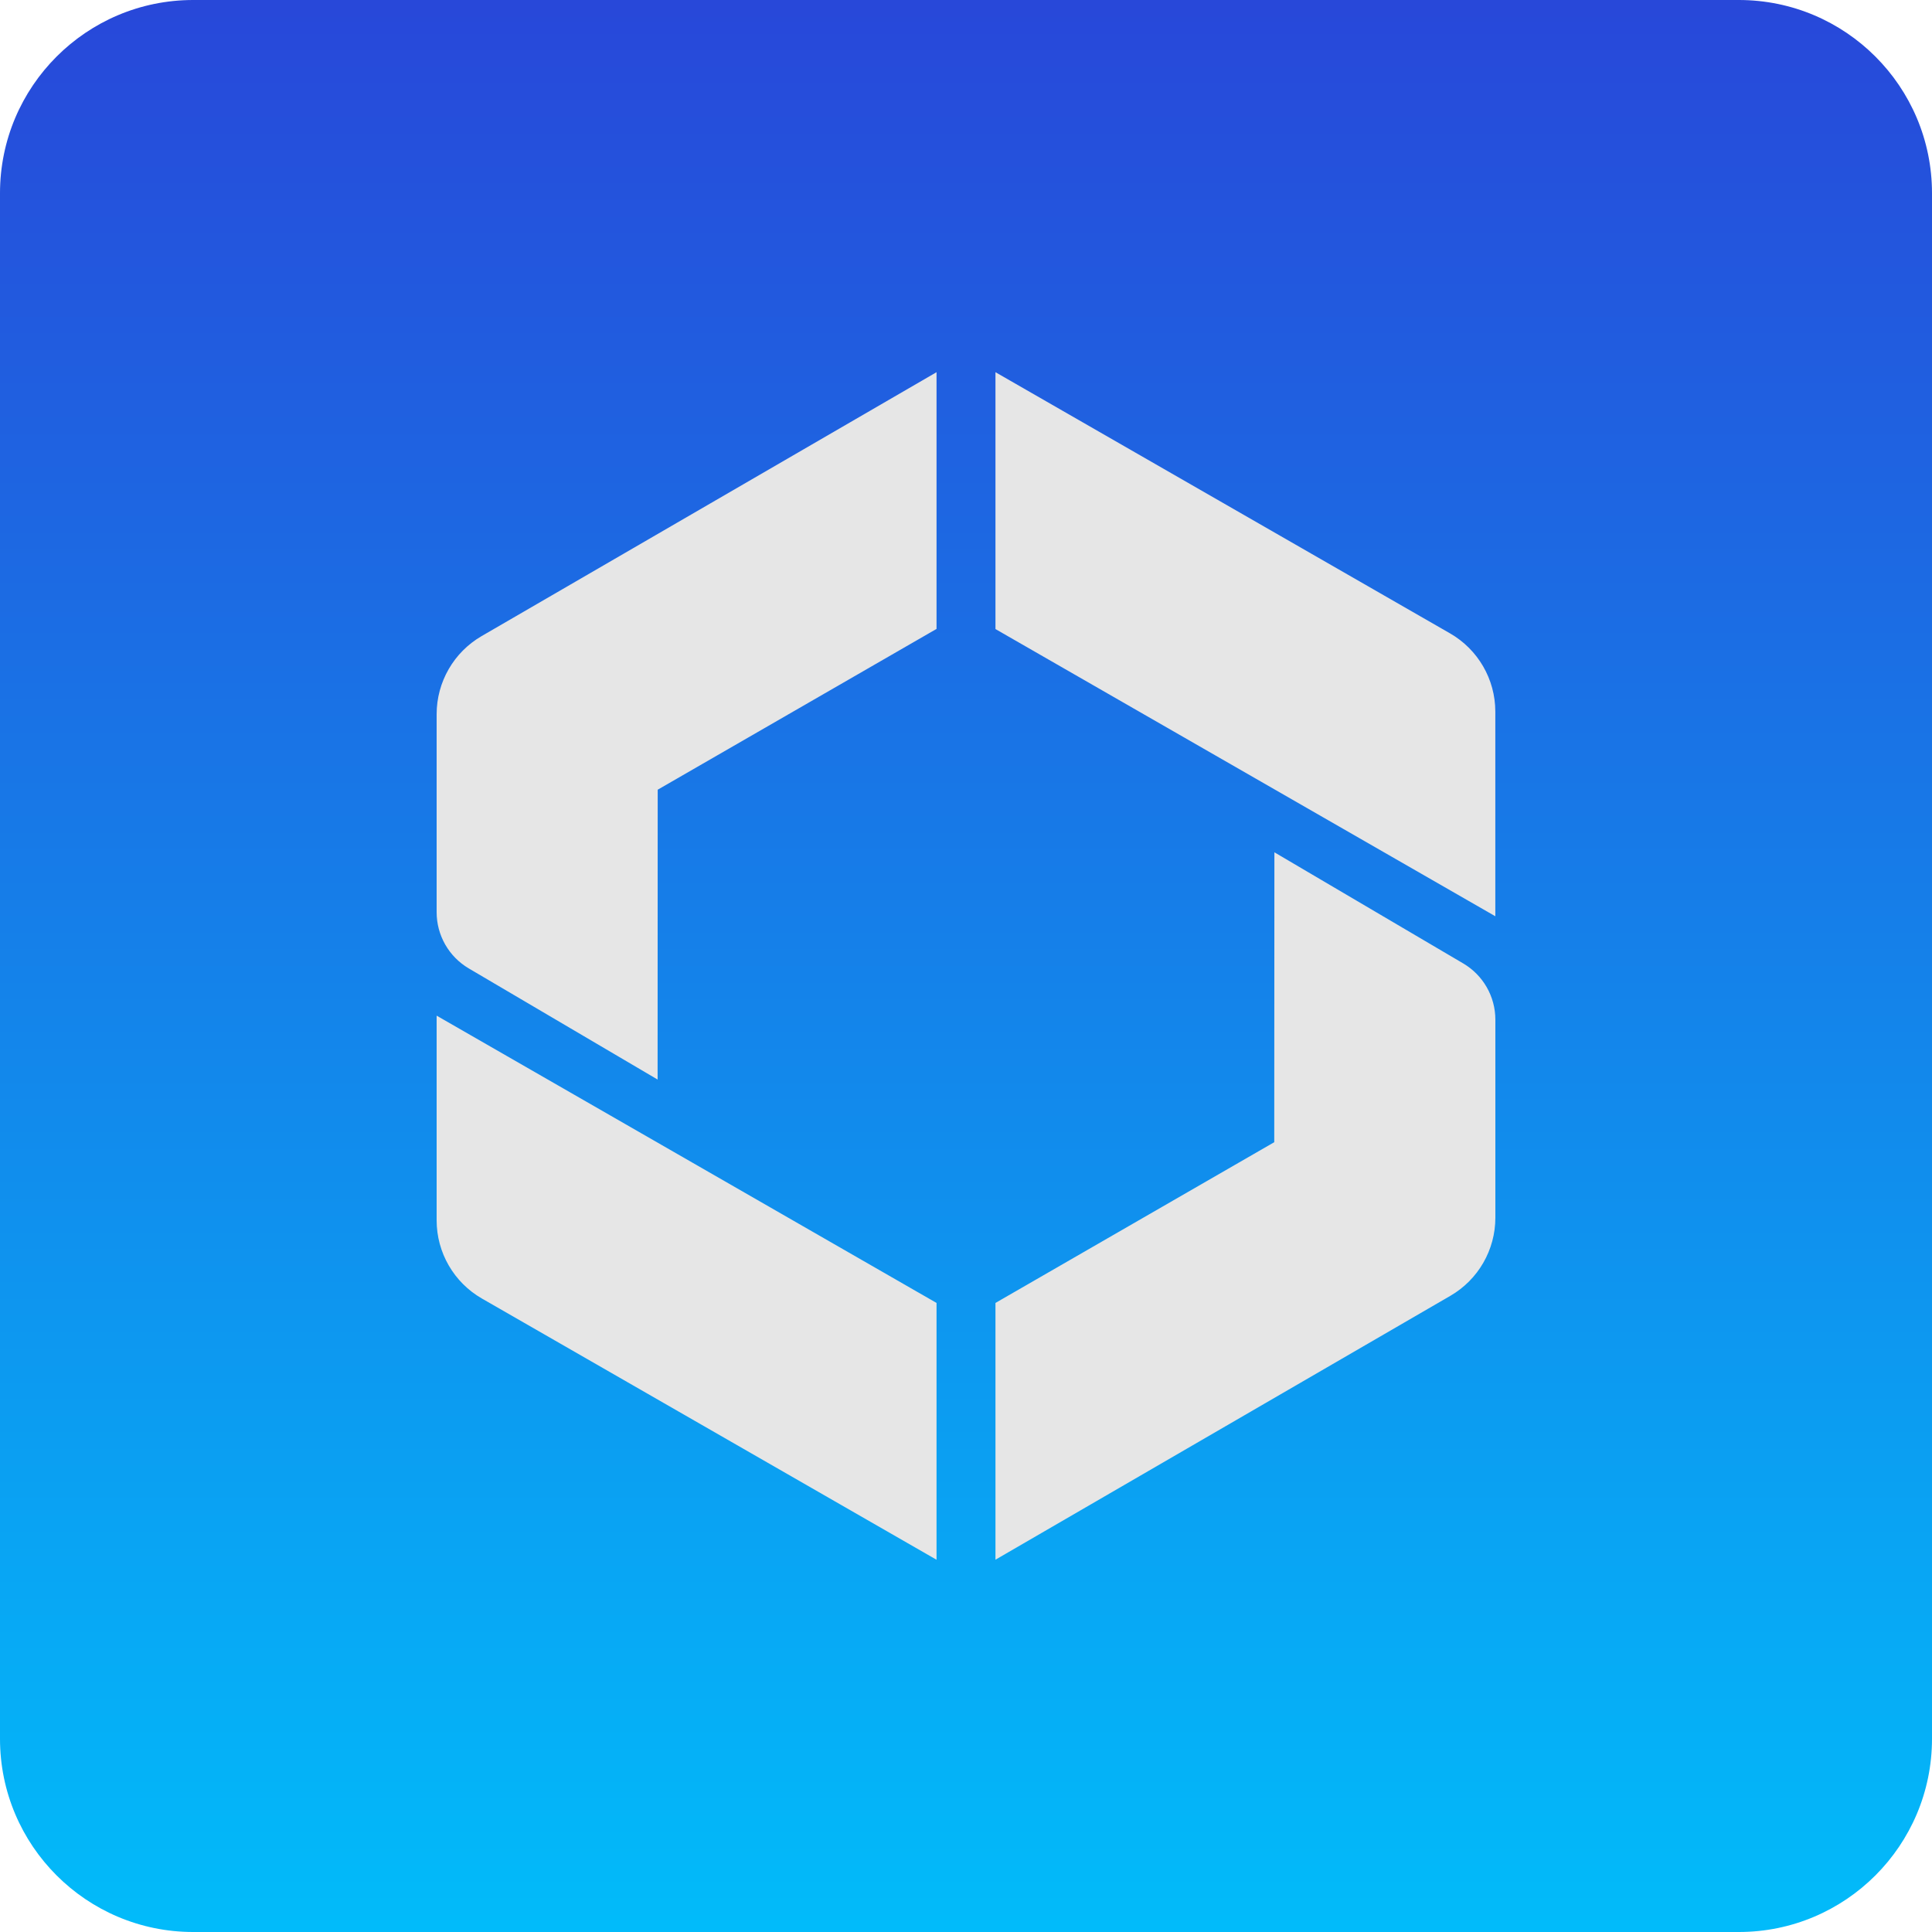
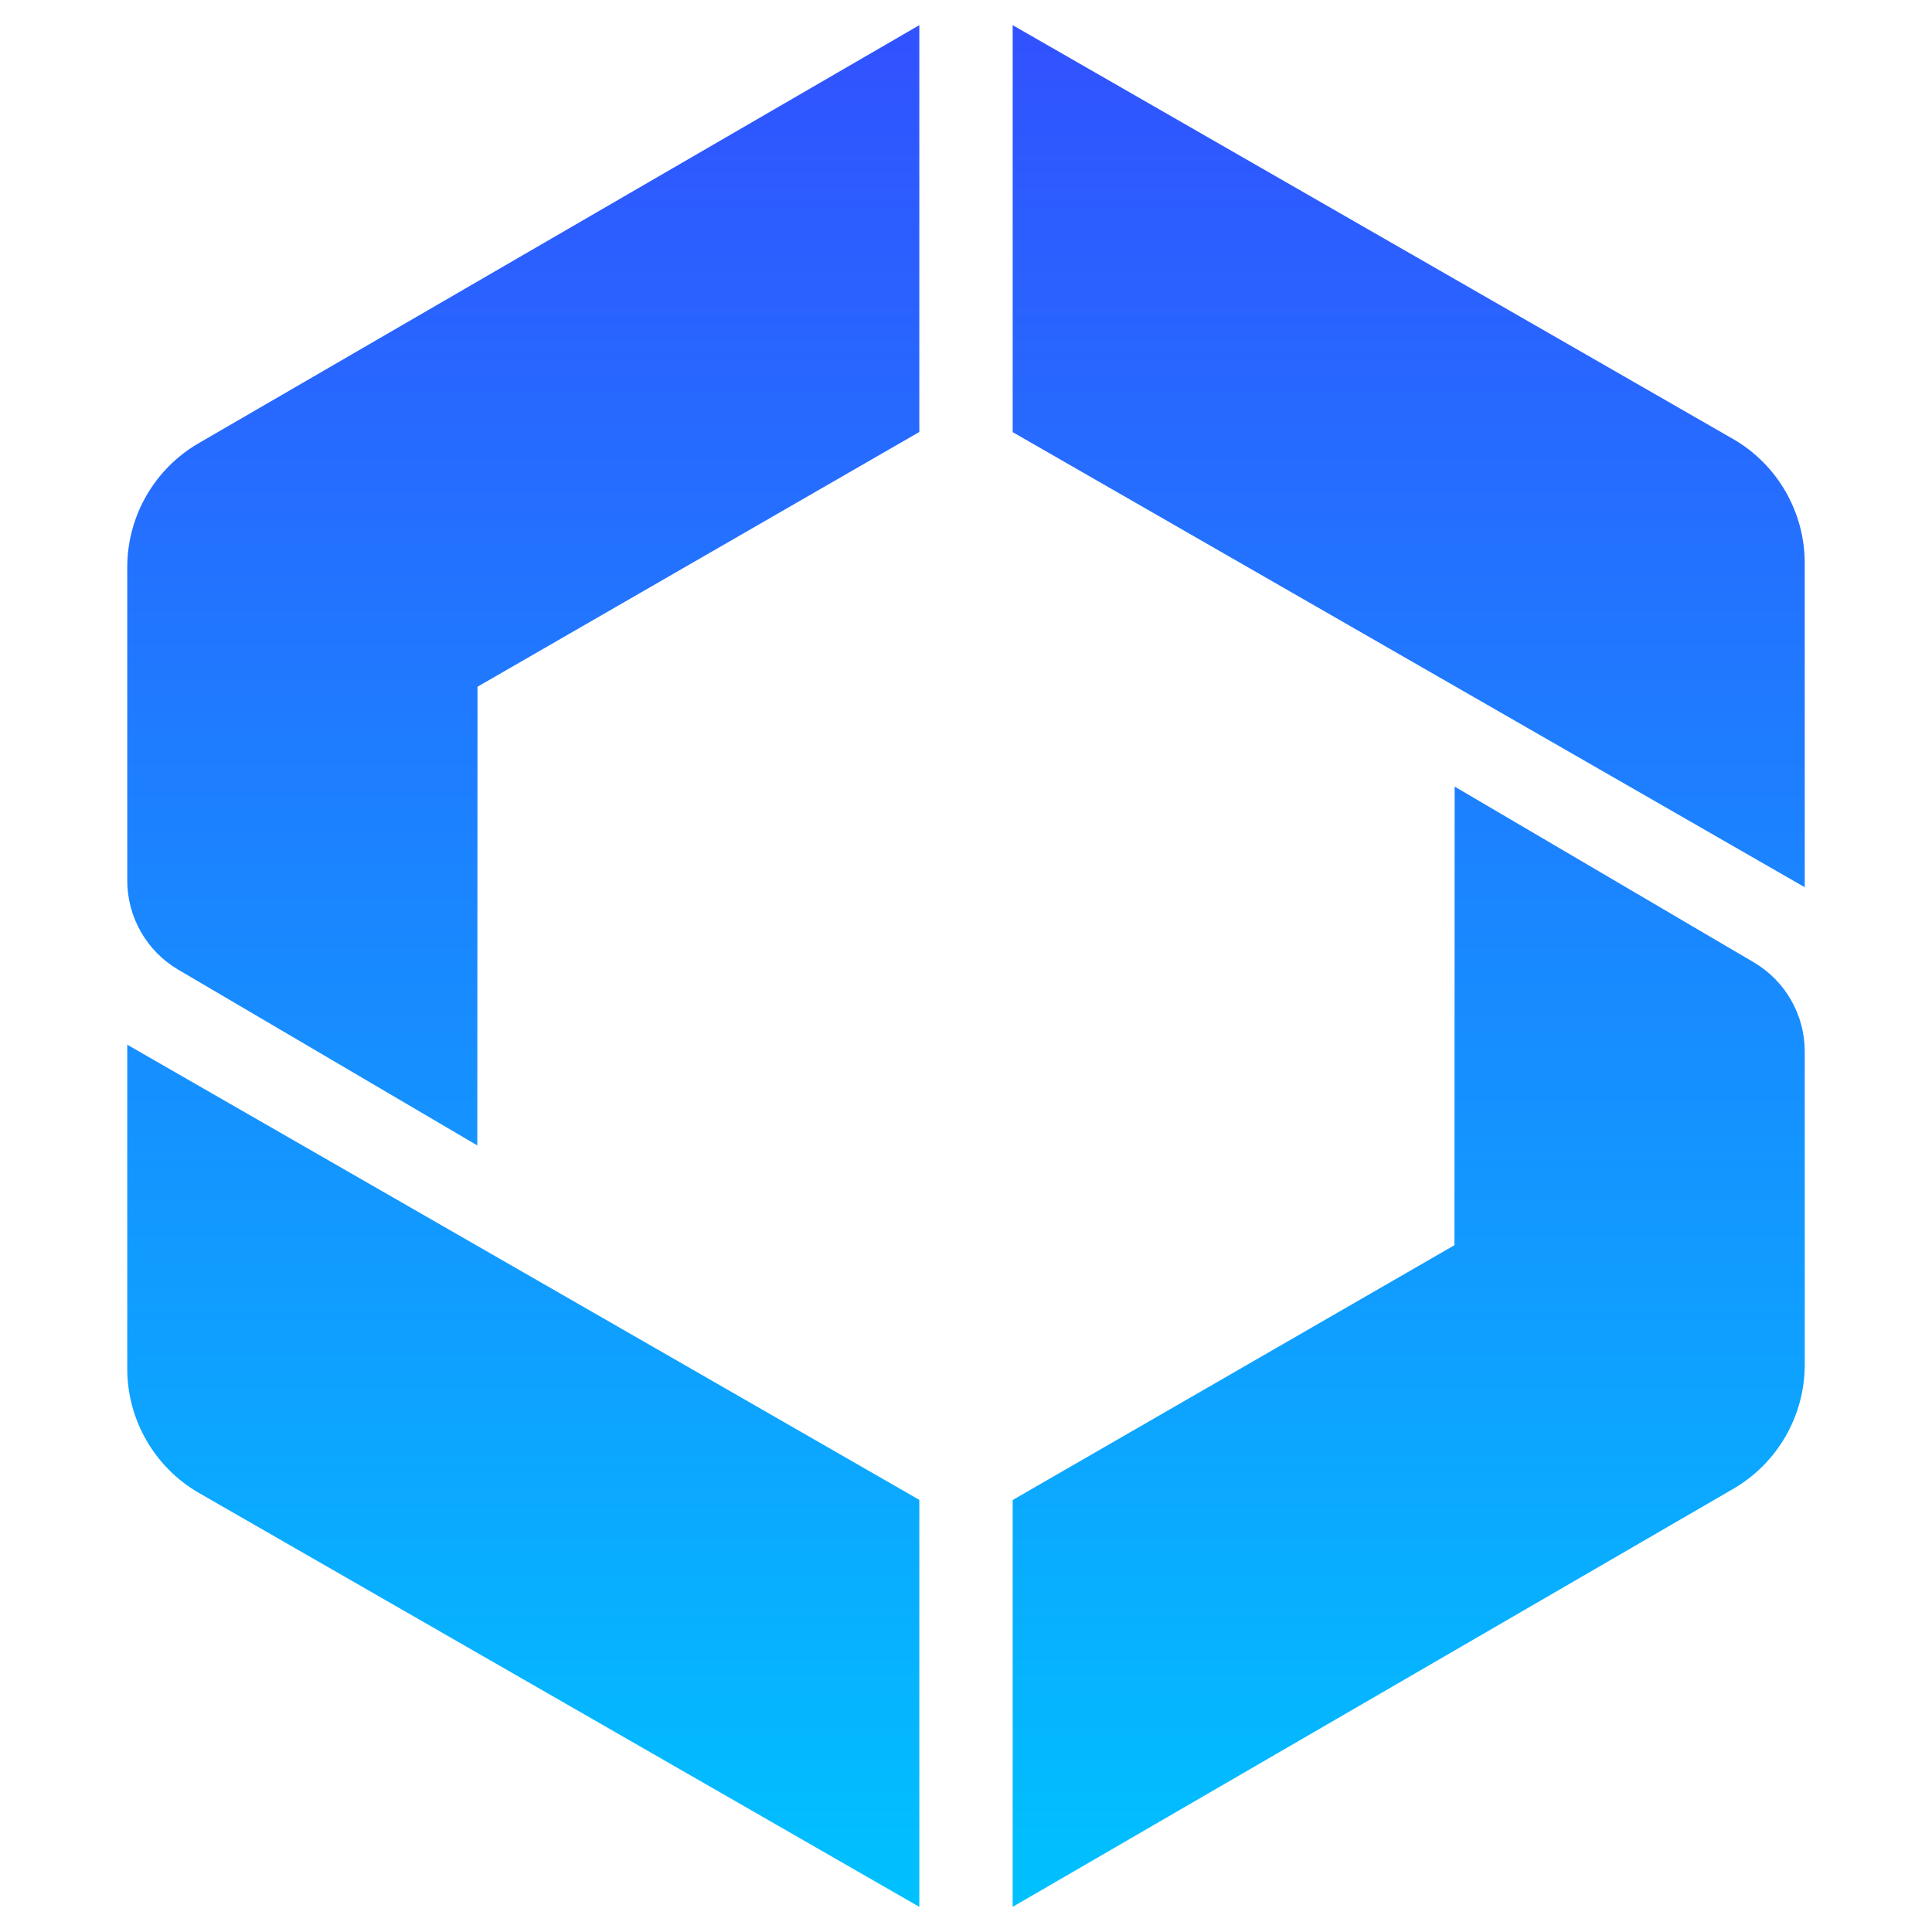
- <svg xmlns="http://www.w3.org/2000/svg" width="40" height="40" viewBox="0 0 40 40">
+ <svg xmlns="http://www.w3.org/2000/svg" width="100%" height="100%" viewBox="0 0 64 64" version="1.1" xml:space="preserve" style="fill-rule:evenodd;clip-rule:evenodd;stroke-linejoin:round;stroke-miterlimit:2;">
+   <g transform="matrix(3.337099,0,0,3.337099,-111.3586,-38.21572)">
+     <g id="white" transform="matrix(0.482659,0,0,0.482659,27.51395,5.59586)">
+       <path d="M31.04,51.35L16.225,42.838C15.315,42.313 14.752,41.34 14.75,40.289L14.75,33.619L31.04,42.98L31.04,51.35ZM21.954,26.256L31.04,21.017L31.04,12.65L16.215,21.25C15.31,21.776 14.751,22.747 14.75,23.794L14.75,30.243C14.75,30.996 15.15,31.695 15.799,32.076L21.949,35.69L21.954,26.256ZM32.96,21.02L49.25,30.38L49.25,23.71C49.249,22.659 48.685,21.684 47.774,21.16L32.96,12.65L32.96,21.02ZM42.046,37.742L32.96,42.983L32.96,51.35L47.785,42.75C48.69,42.223 49.248,41.253 49.25,40.206L49.25,33.757C49.25,33.004 48.85,32.305 48.201,31.924L42.05,28.31L42.046,37.742Z" style="fill:url(#_Linear1);fill-rule:nonzero;" />
+     </g>
+   </g>
  <defs>
-     <linearGradient id="linear-gradient" x1="0.5" x2="0.5" y2="1" gradientUnits="objectBoundingBox">
-       <stop offset="0" stop-color="#2847d9" />
-       <stop offset="1" stop-color="#01bcfa" />
+     <linearGradient id="_Linear1" x1="0" y1="0" x2="1" y2="0" gradientUnits="userSpaceOnUse" gradientTransform="matrix(0,38.7,-38.7,0,32,12.65)">
+       <stop offset="0" style="stop-color:rgb(49,82,255);stop-opacity:1" />
+       <stop offset="1" style="stop-color:rgb(0,193,255);stop-opacity:1" />
    </linearGradient>
-     <clipPath id="clip-cs2">
-       <rect width="40" height="40" />
-     </clipPath>
  </defs>
-   <g id="cs2" clip-path="url(#clip-cs2)">
-     <g id="European">
-       <rect id="Rectangle_4426" data-name="Rectangle 4426" width="40" height="40" rx="4" fill="url(#linear-gradient)" />
-     </g>
-     <path id="GameLogo" d="M10.356,25.617.944,20.209A1.868,1.868,0,0,1,.006,18.59V14.352L10.356,20.3ZM4.583,9.674l5.773-3.329V1.03L.937,6.494A1.87,1.87,0,0,0,.006,8.11v4.1a1.351,1.351,0,0,0,.667,1.165l3.908,2.3Zm6.993-3.326,10.349,5.946V8.057a1.869,1.869,0,0,0-.938-1.62L11.576,1.03Zm5.772,10.624L11.576,20.3v5.316l9.419-5.464a1.87,1.87,0,0,0,.931-1.617v-4.1a1.351,1.351,0,0,0-.667-1.165l-3.908-2.3Z" transform="translate(9.034 6.676)" fill="#e6e6e6" />
-   </g>
</svg>
